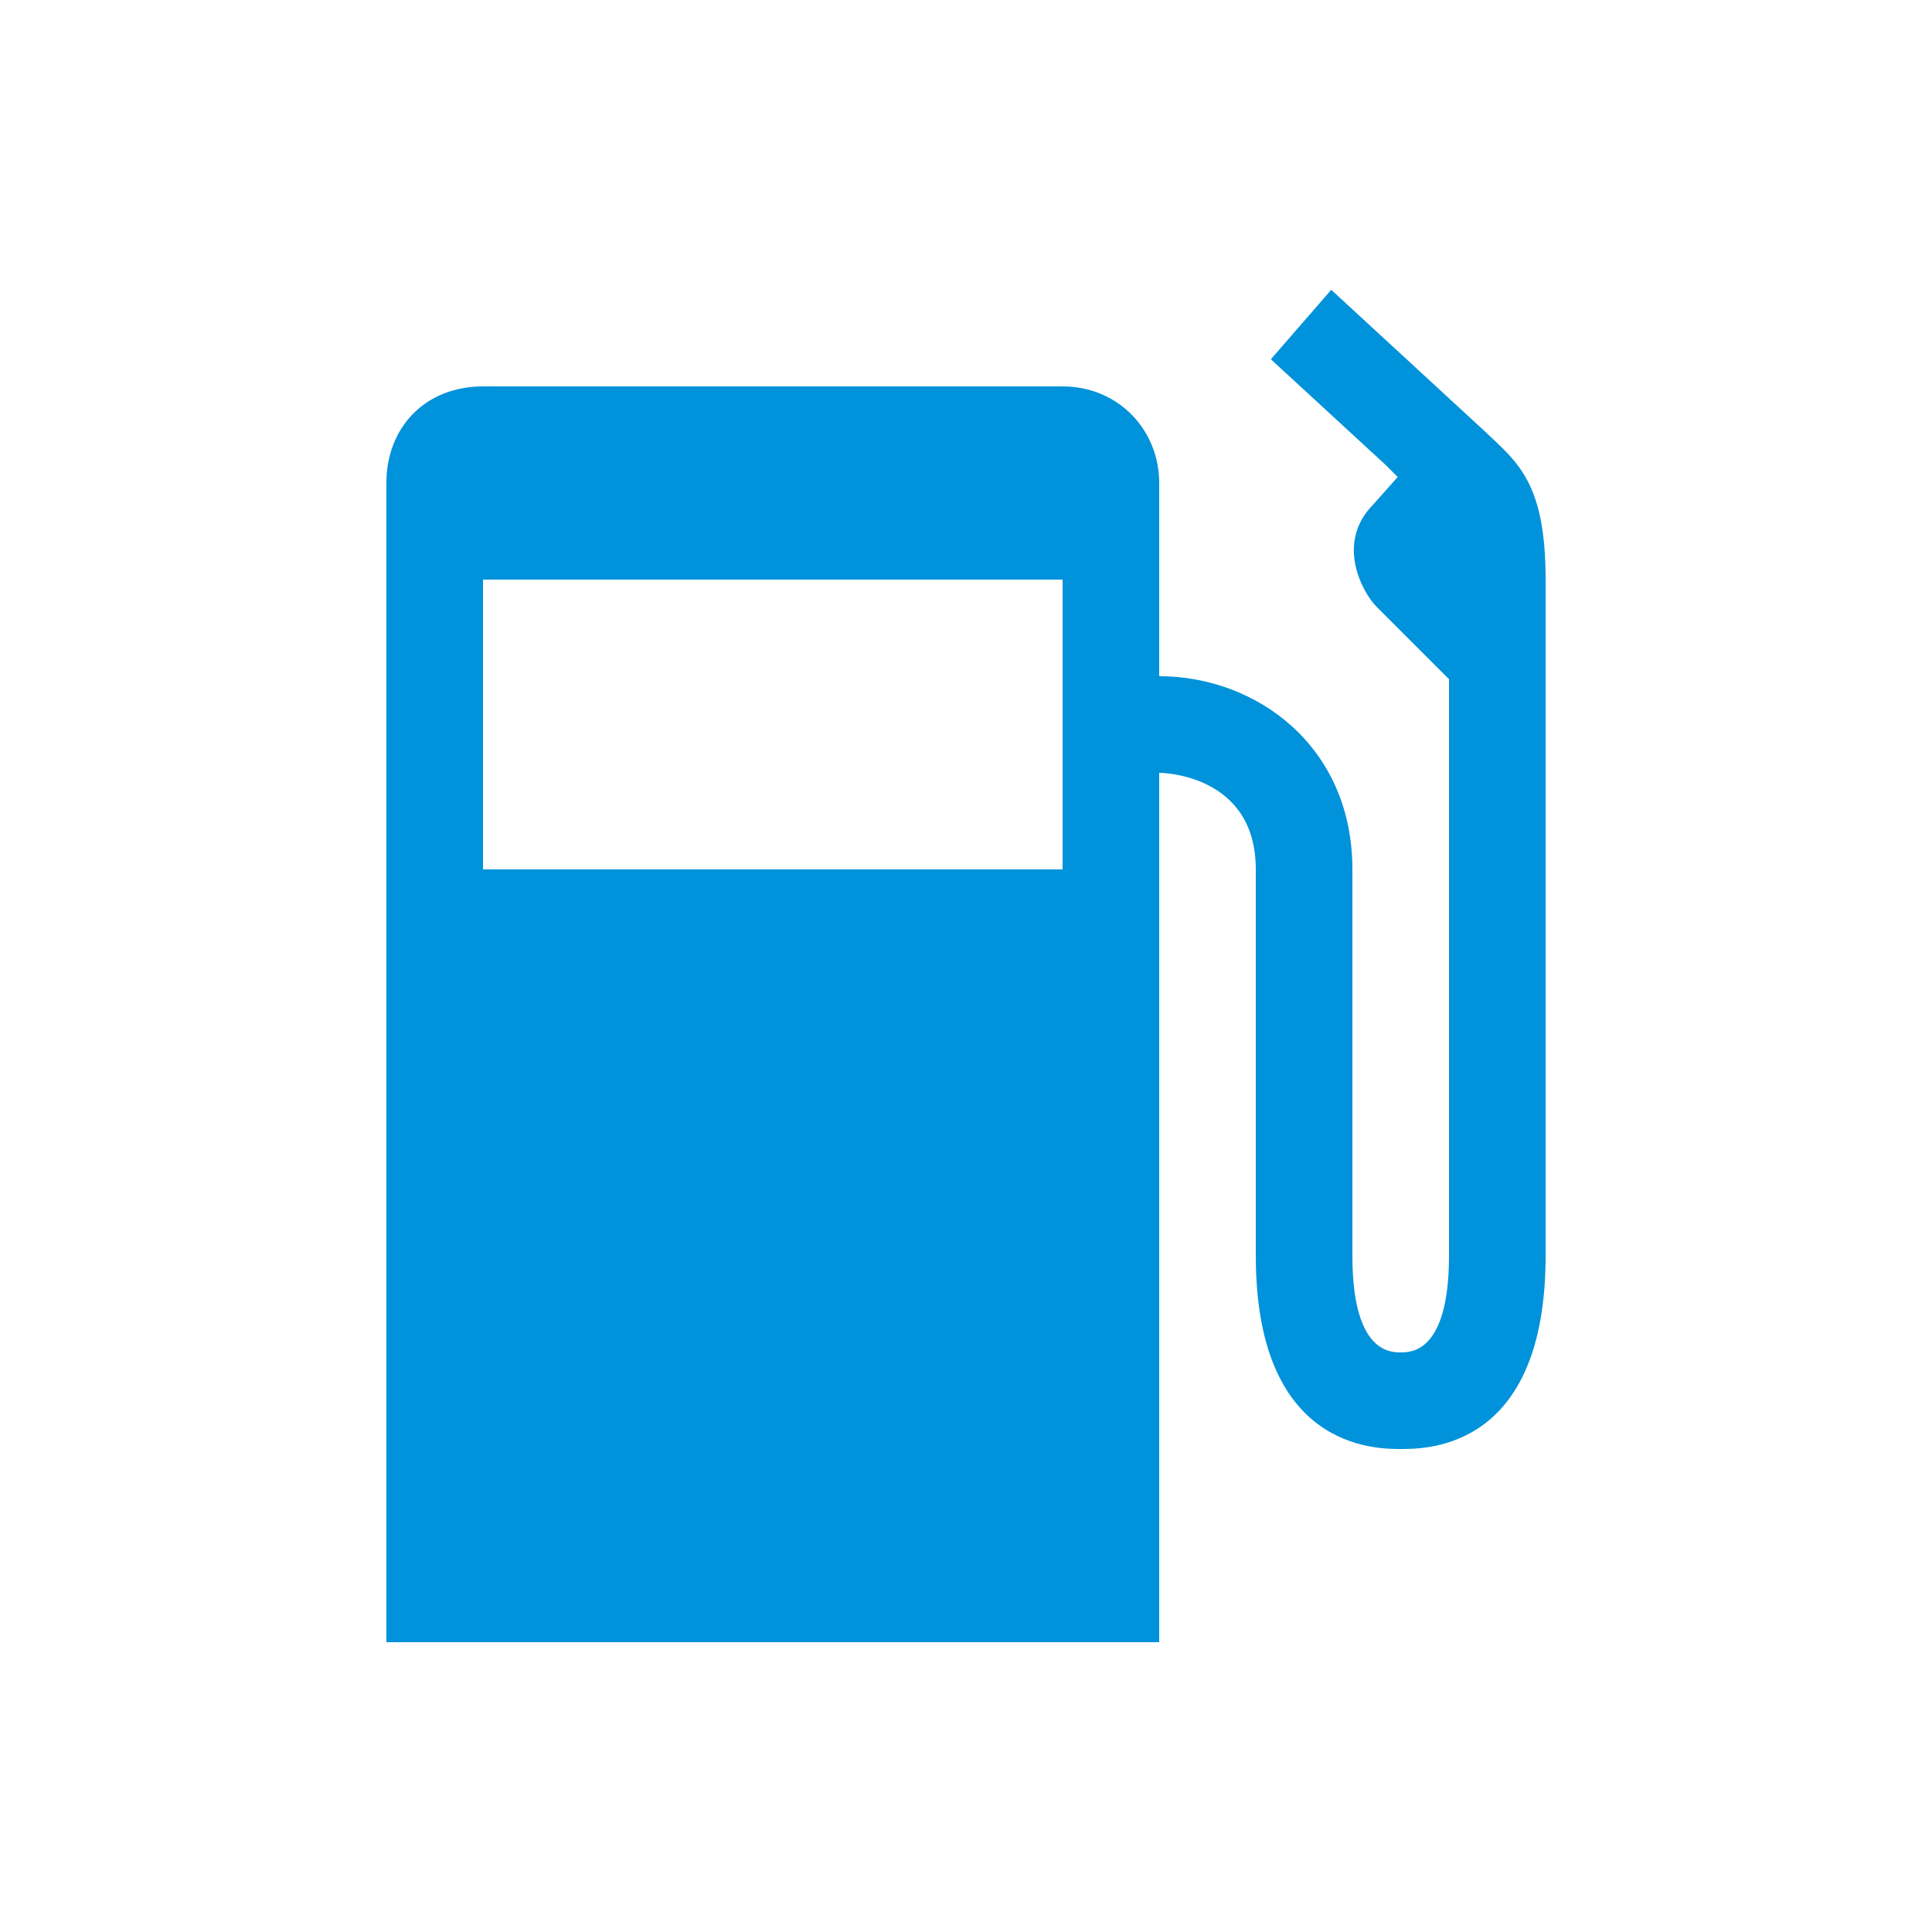
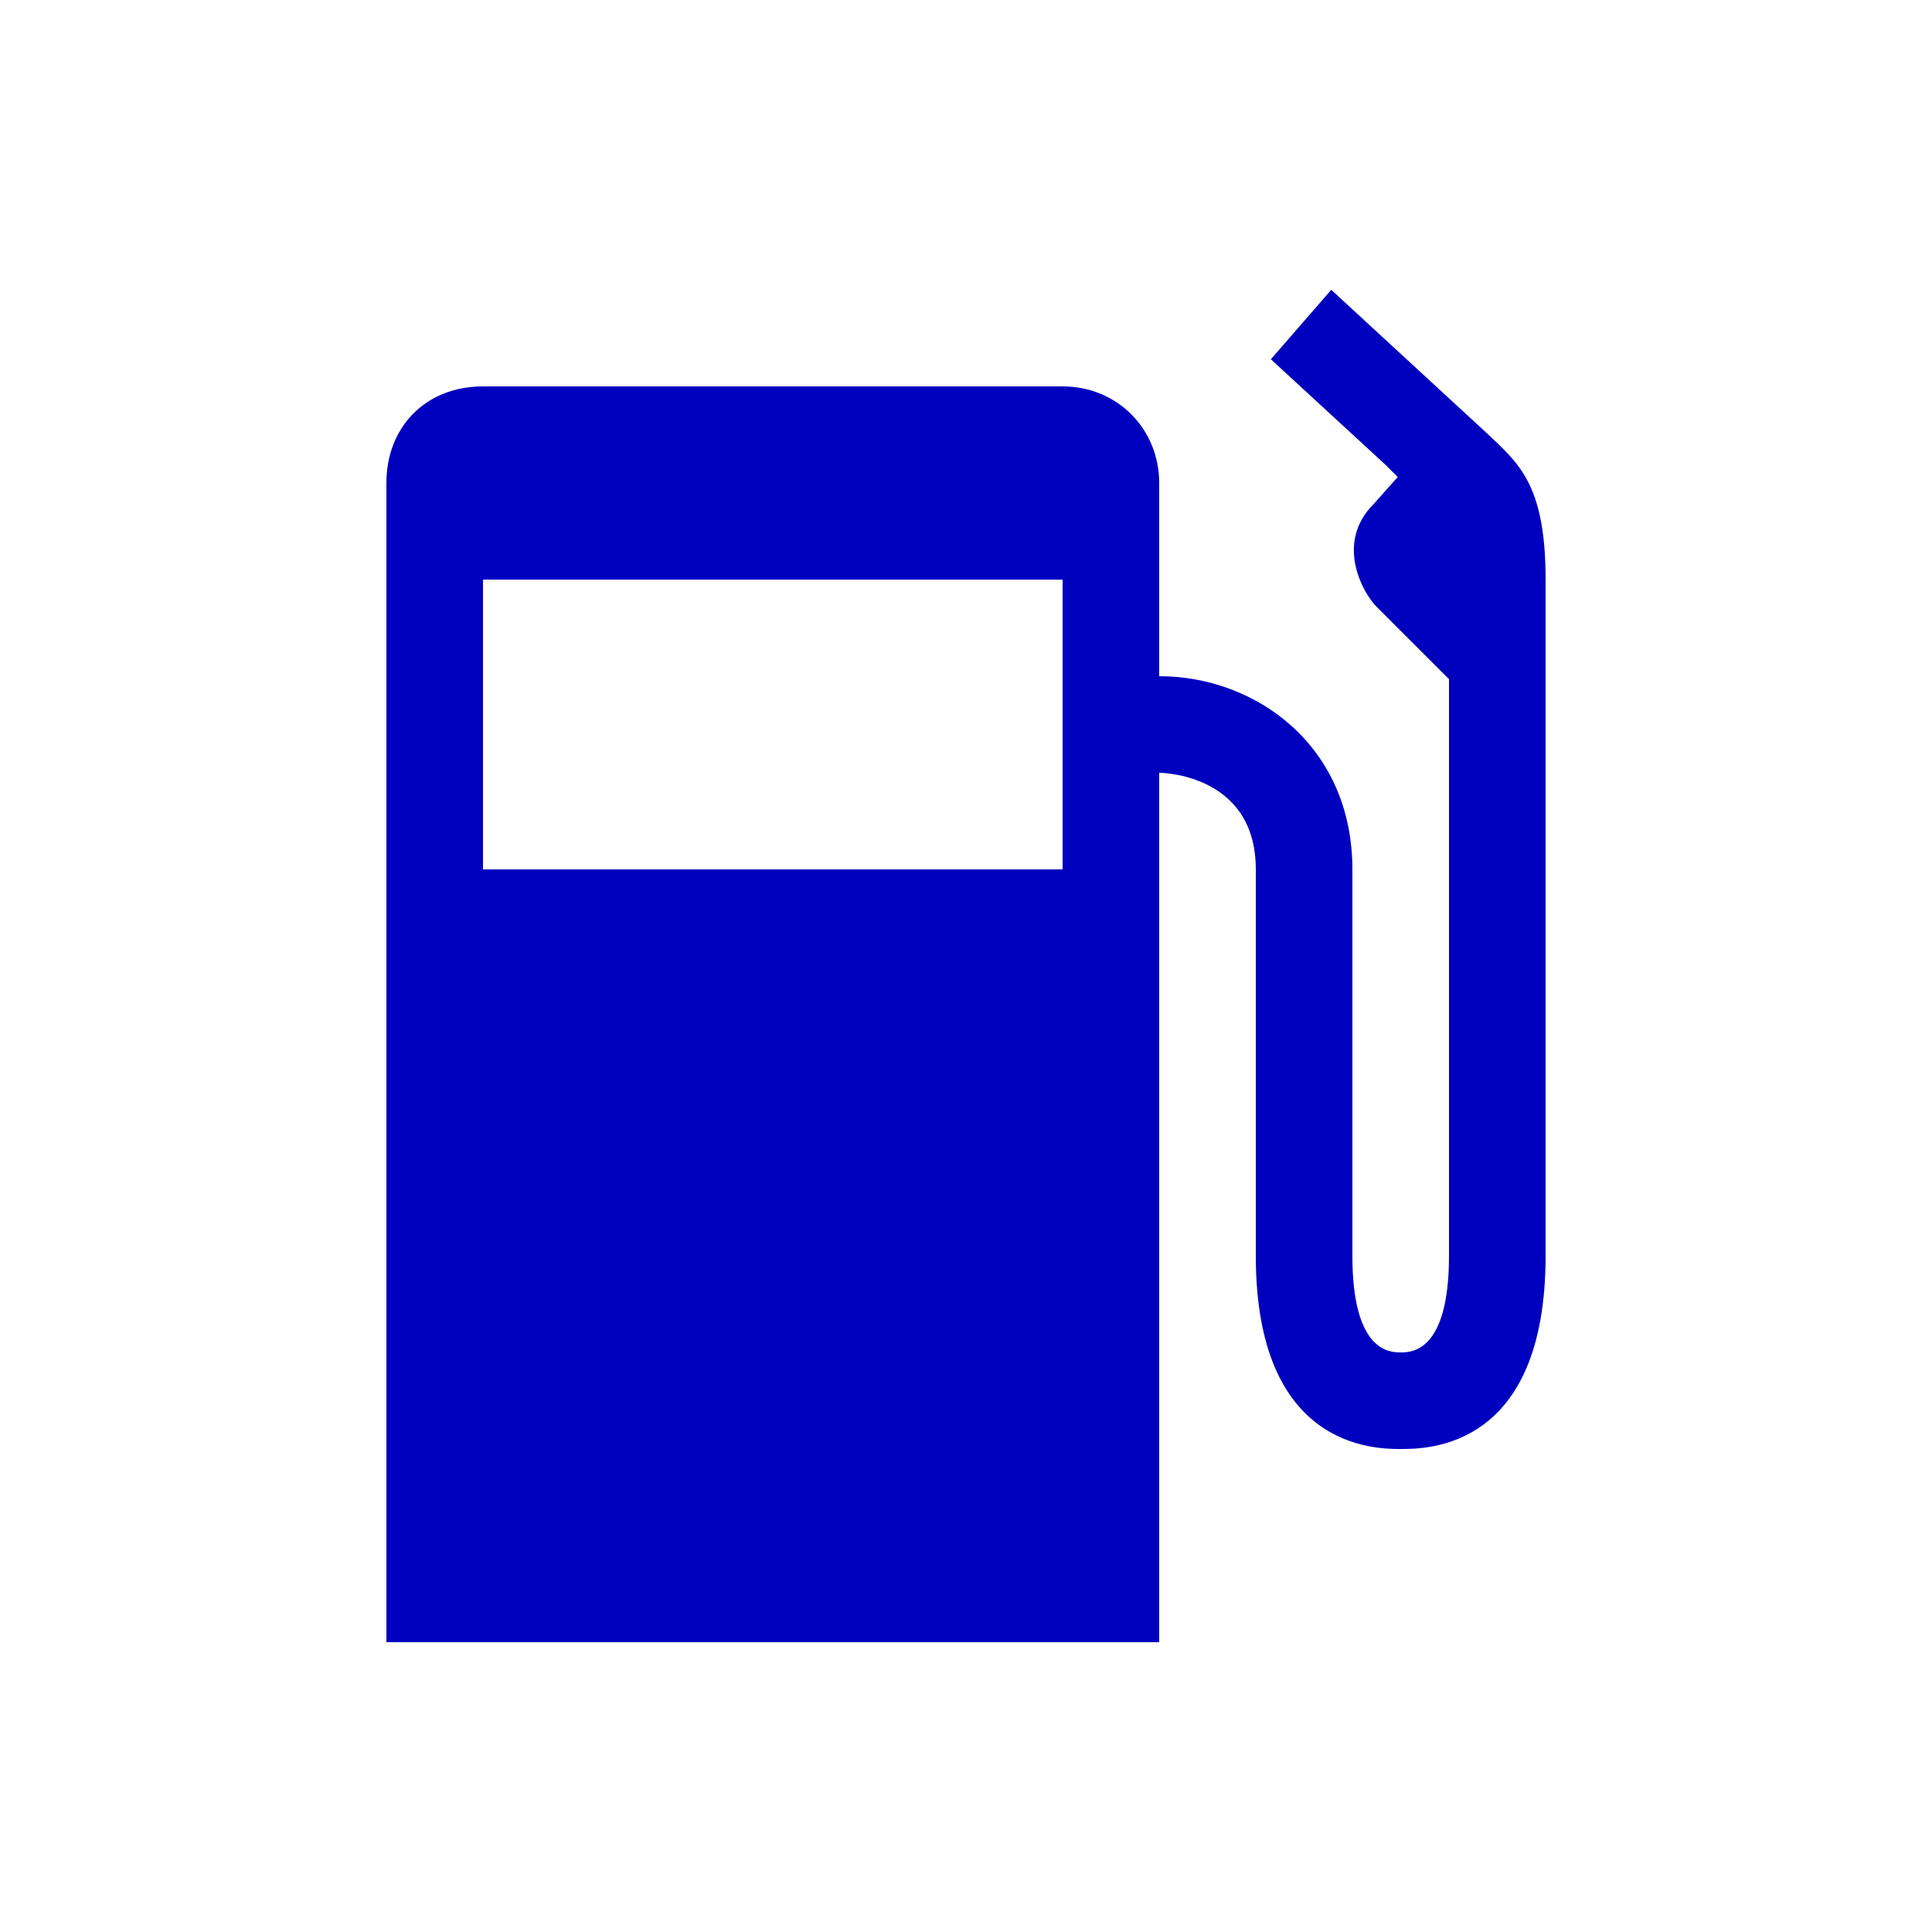
<svg xmlns="http://www.w3.org/2000/svg" viewBox="-3 -3 20 20">
  <rect fill="white" x="-3" y="-3" width="20" height="20" />
-   <g fill="rgb(0,146,218)">
+   <g fill="rgb(0,0,191)">
    <path d="m 10.781,0 -0.625,0.719 1.188,1.094 c 0.036,0.036 0.086,0.085 0.125,0.125 l -0.25,0.281 C 10.819,2.619 11.106,3.137 11.25,3.281 L 12,4.031 12,10 c 0,1 -0.392,1 -0.5,1 C 11.392,11 11,11 11,10 L 11,6 C 11,4.719 10,4 9,4 L 9,2 C 9,1.449 8.575,1 8,1 L 2,1 C 1.401,1 1,1.425 1,2 l 0,12 8,0 0,-9 c 0,0 1,0 1,1 l 0,4 c 0,2 1.24,2 1.5,2 0.276,0 1.5,0 1.5,-2 L 13,3 C 13,2 12.714,1.791 12.375,1.469 L 10.781,0 z M 2,3 8,3 8,6 2,6 2,3 z" />
  </g>
</svg>
